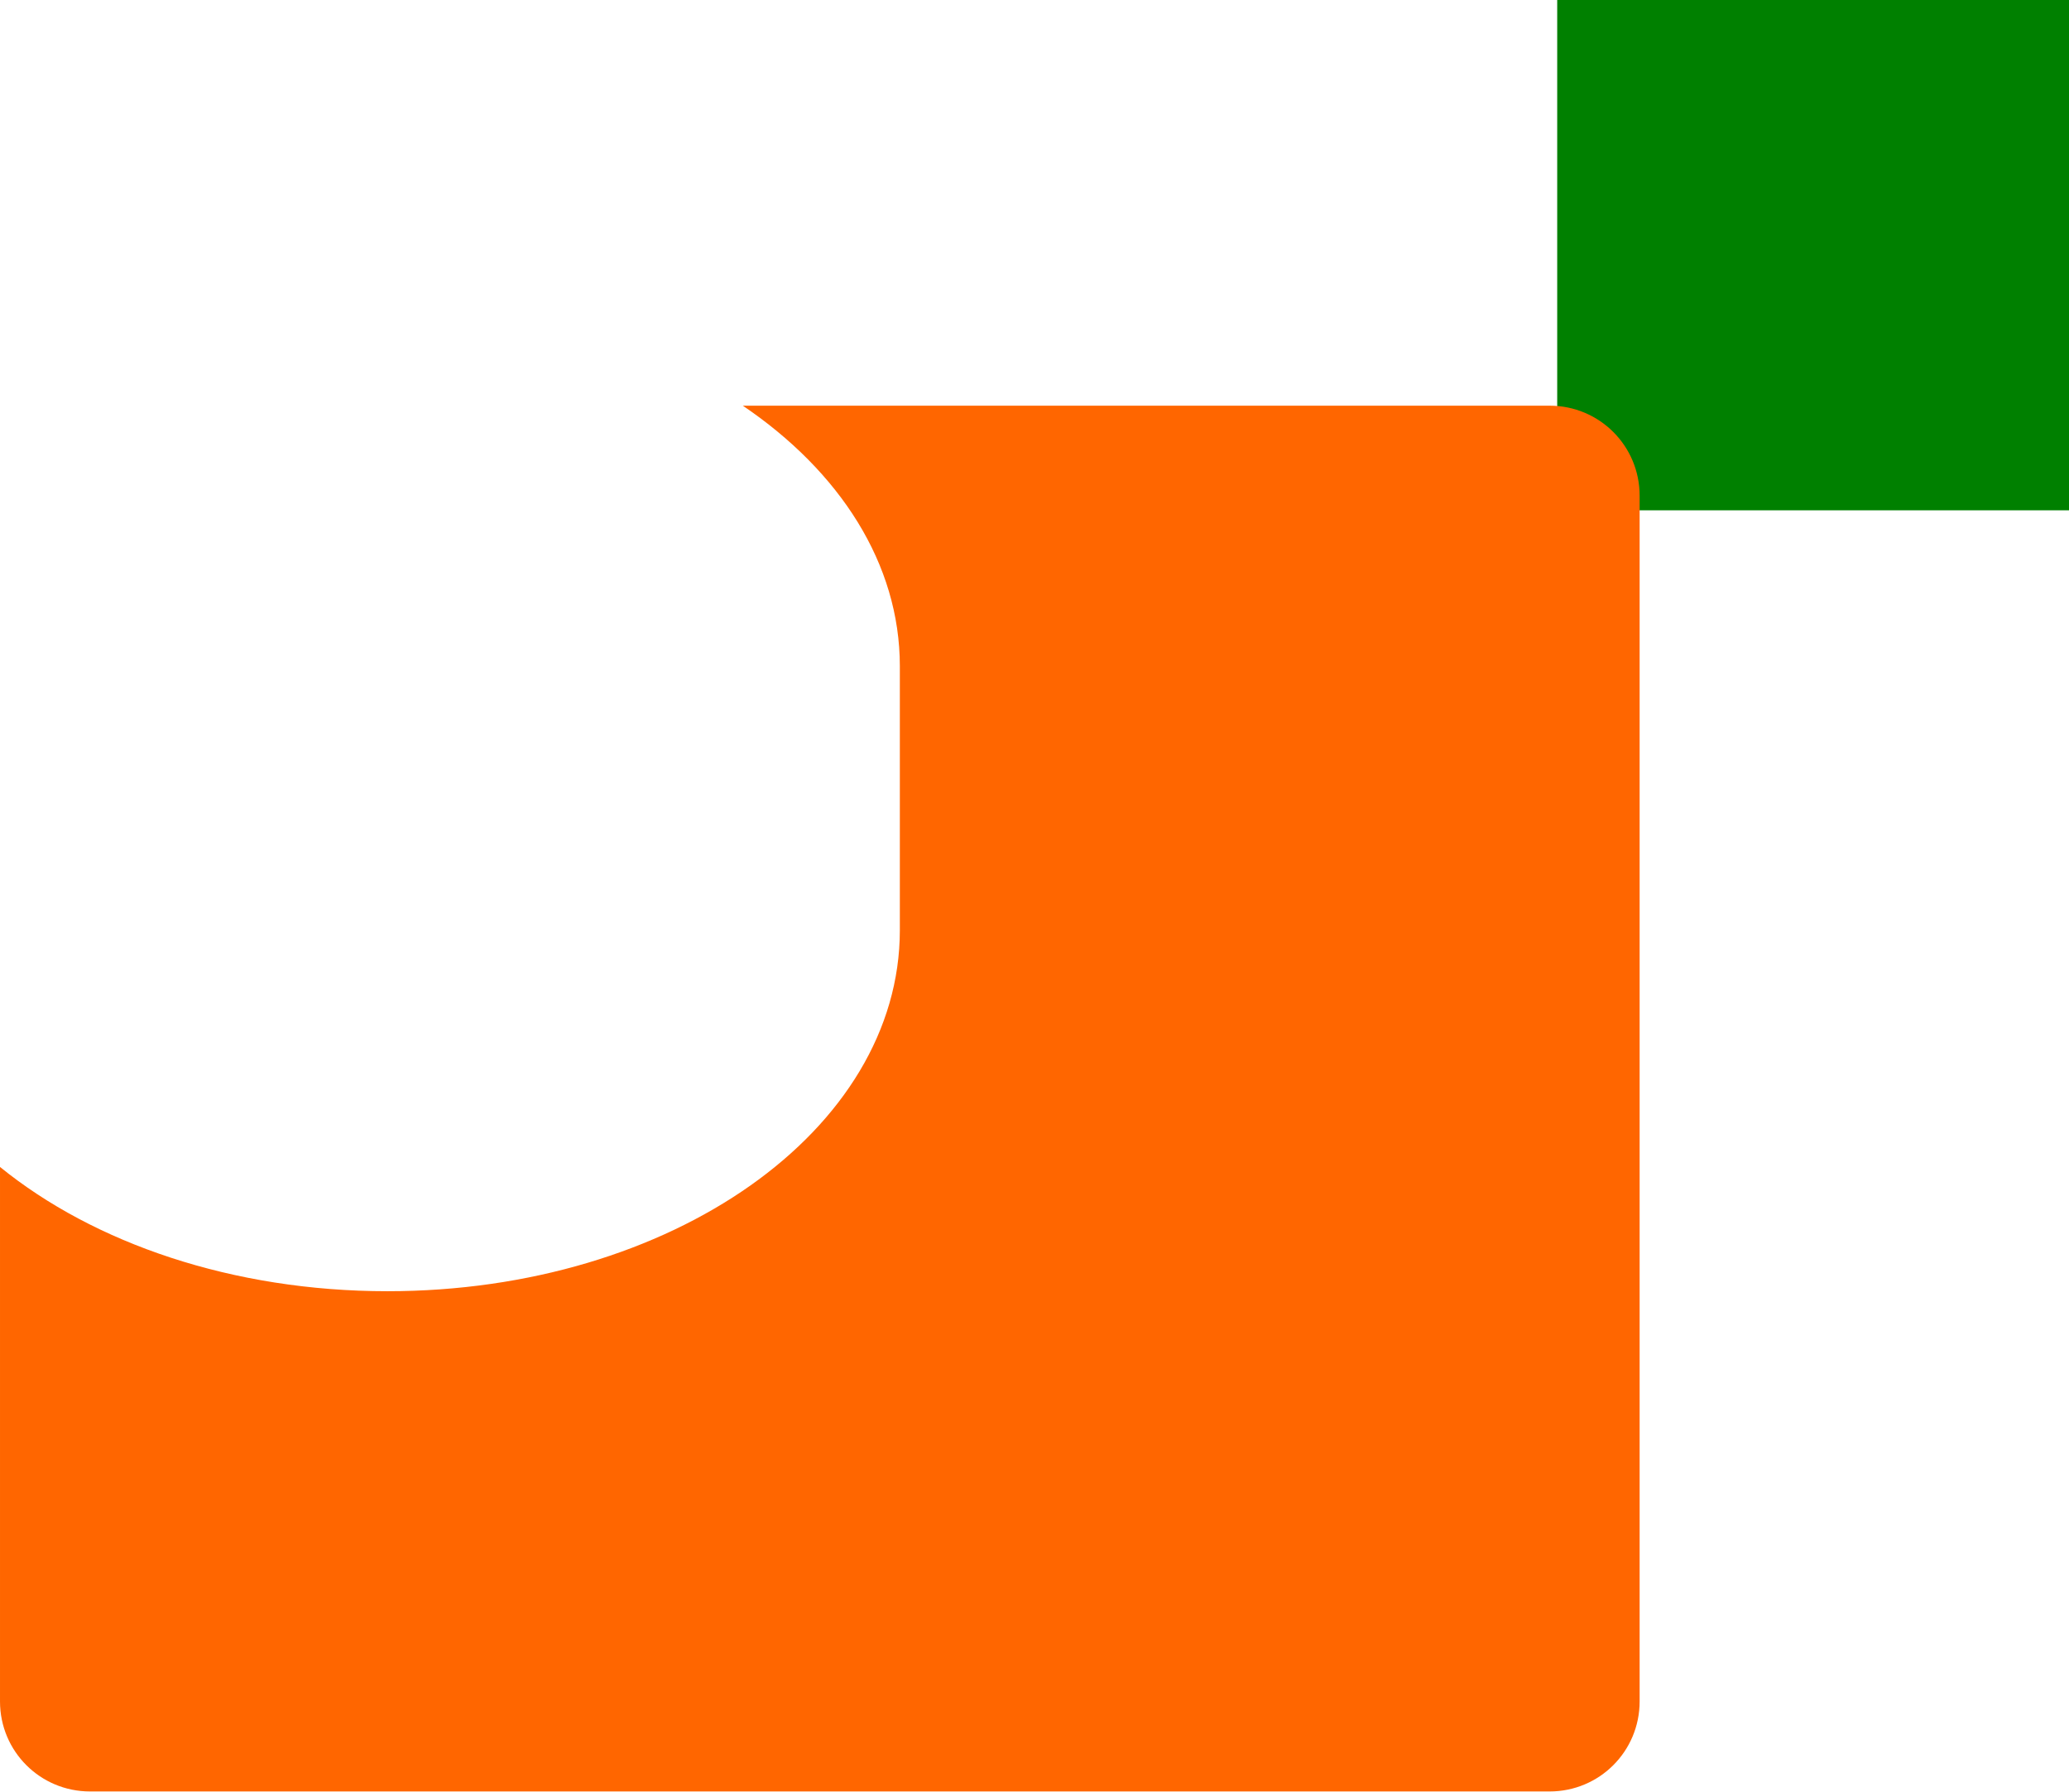
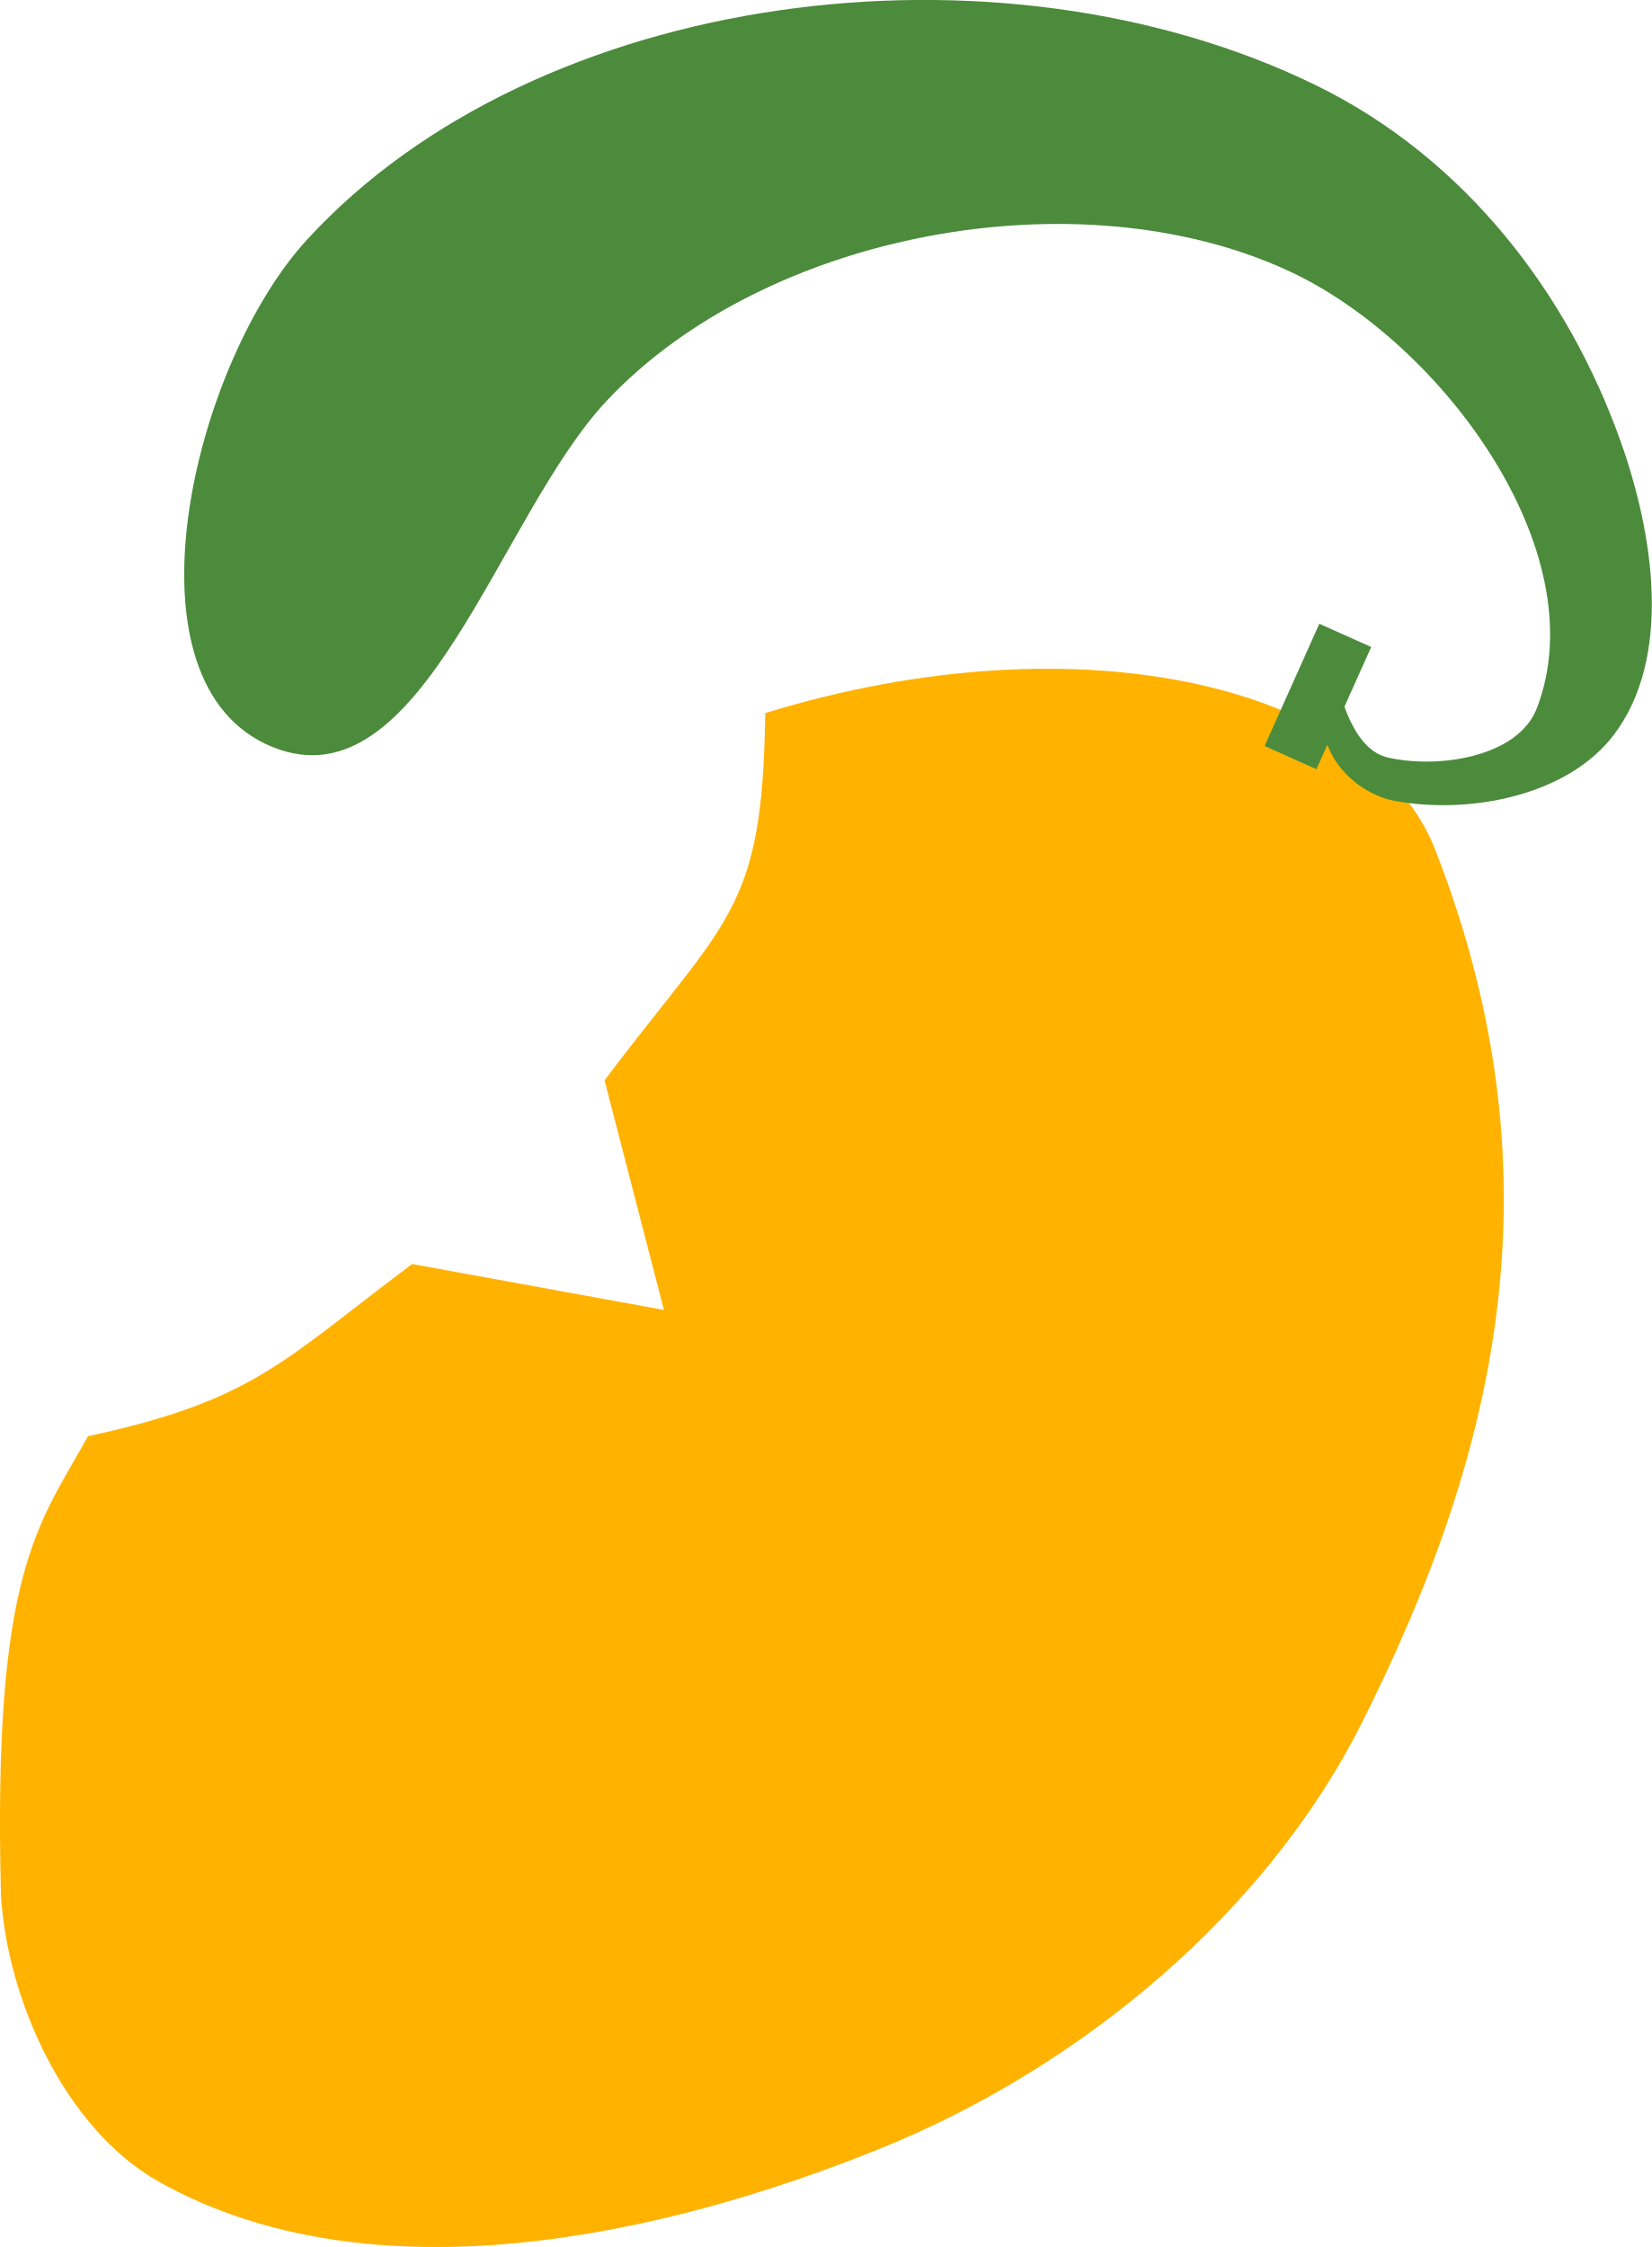
- <svg xmlns="http://www.w3.org/2000/svg" width="112.974mm" height="97.805mm" viewBox="0 0 112.974 97.805" version="1.1" id="svg1">
+ <svg xmlns="http://www.w3.org/2000/svg" width="50.966mm" height="69.33mm" viewBox="0 0 50.966 69.33" version="1.1" id="svg1" xml:space="preserve">
  <defs id="defs1" />
-   <g id="layer1" transform="translate(-56.75674,-41.41719)">
-     <rect style="fill:#008000;stroke-width:0.46" id="rect6" width="27.947" height="27.861" x="141.785" y="41.417" ry="0" />
-     <path id="rect8" style="fill:#ff6600;stroke-width:0.236" d="m 97.317,63.566 c 5.29,3.581 8.574,8.621 8.574,14.222 v 14.417 c 0,10.918 -12.478,19.707 -27.978,19.707 -8.468,0 -16.034,-2.624 -21.156,-6.784 v 29.179 c 0,2.723 2.193,4.916 4.916,4.916 h 79.697 c 2.723,0 4.916,-2.193 4.916,-4.916 V 68.482 c 0,-2.723 -2.193,-4.916 -4.916,-4.916 z" />
+   <g id="layer1" transform="translate(-67.01908,-55.8277)">
+     <path style="fill:#ffb300;fill-opacity:1;stroke-width:0.265" d="m 90.631,77.829 c 9.834,-3.024 18.838,-0.794 20.718,4.338 3.953,10.219 1.717,18.8 -2.311,26.818 -2.953,5.877 -8.671,10.612 -14.762,13.095 -6.9,2.812 -15.818,4.708 -22.327,1.08 -2.946,-1.642 -4.713,-5.673 -4.9,-8.854 -0.256,-9.994 1.139,-11.386 2.687,-14.166 5.115,-1.1 5.997,-2.311 9.998,-5.312 l 7.77,1.417 -1.832,-7.083 c 3.786,-5.04 4.876,-5.164 4.958,-11.333 z" id="path4" />
+     <rect style="fill:#4b8b3b;fill-opacity:1;stroke-width:0.265" id="rect4" width="1.753" height="4.132" x="129.005" y="24.469" transform="rotate(24.13238)" />
+     <path style="fill:#4b8b3b;fill-opacity:1;stroke-width:0.265" d="m 108.174,76.675 c -1.093,0.242 -0.441,1.623 -0.115,2.328 0.352,0.762 1.17,1.384 1.995,1.536 2.31,0.426 5.325,-0.158 6.749,-2.026 1.834,-2.405 1.233,-6.222 0.218,-9.071 -1.618,-4.543 -4.783,-8.732 -9.415,-10.991 -9.772,-4.767 -24.016,-2.961 -31.111,4.768 -3.539,3.855 -5.896,13.731 -1.045,15.666 4.601,1.835 6.948,-7.15 10.304,-10.708 4.896,-5.191 14.557,-6.985 21.032,-3.987 4.691,2.172 9.51,8.663 7.653,13.487 -0.58,1.507 -3.023,1.88 -4.598,1.524 -1.301,-0.294 -1.573,-2.664 -1.668,-2.526 z" id="path7" />
  </g>
</svg>
